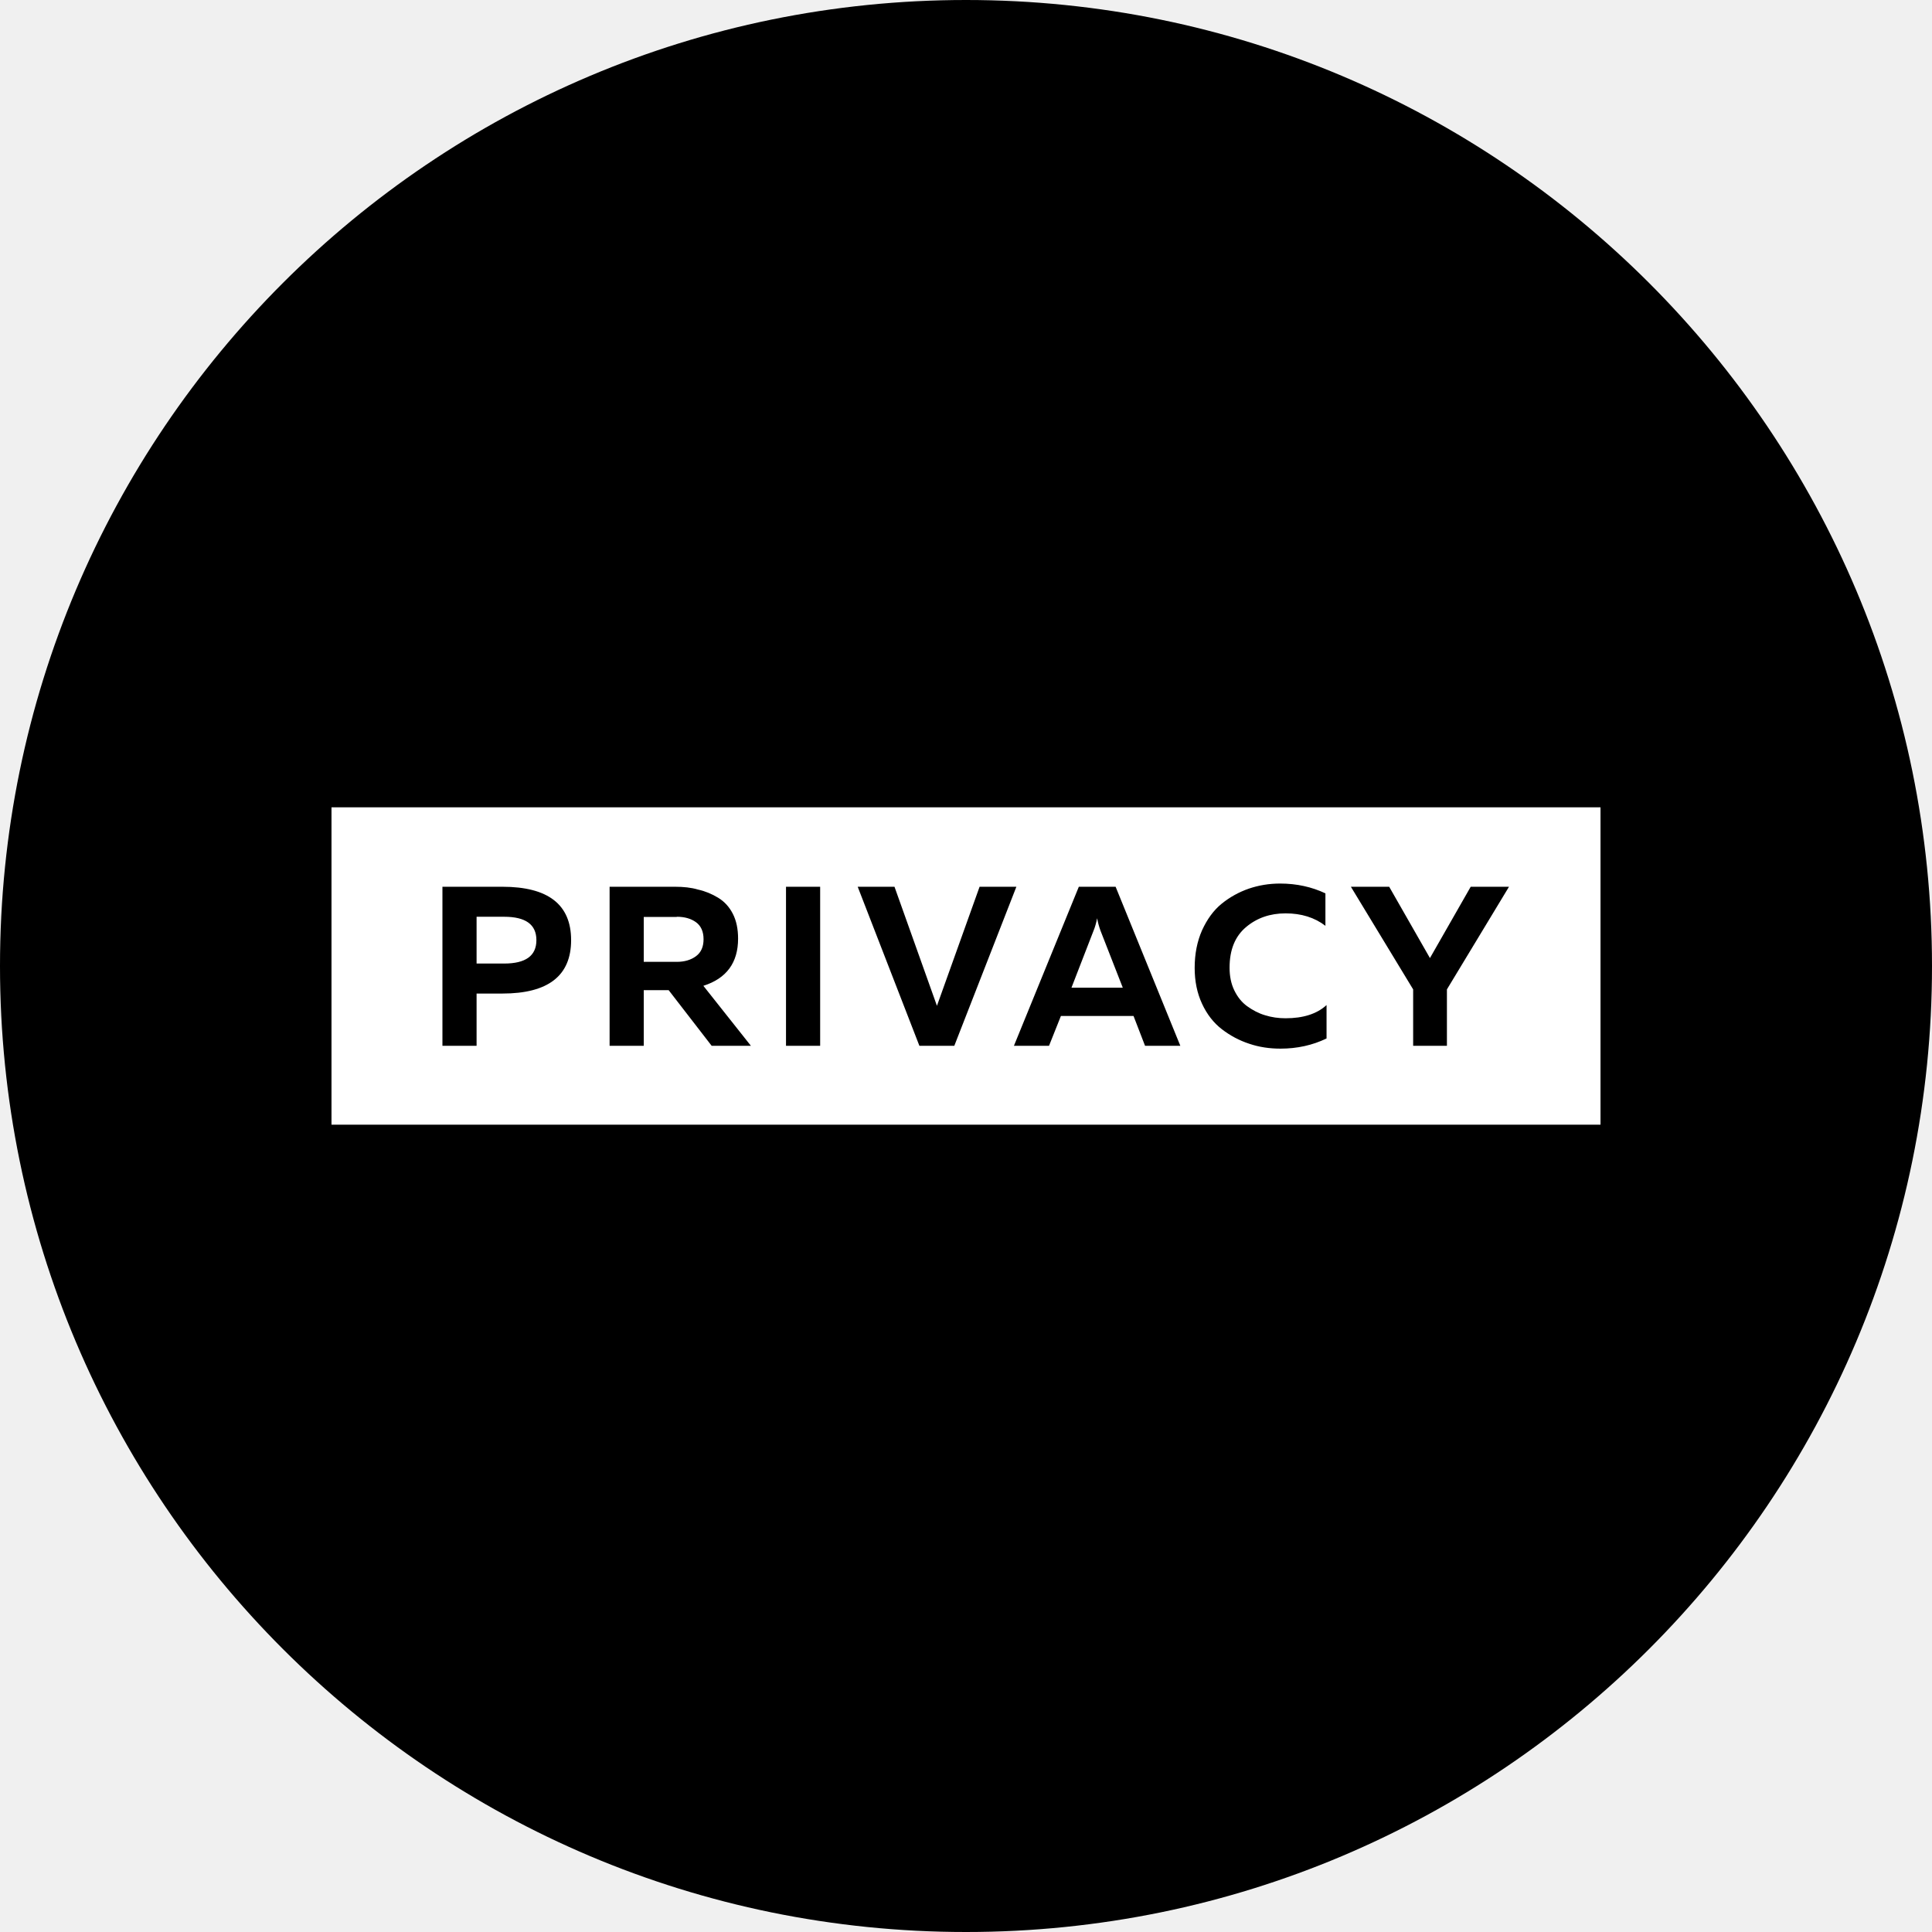
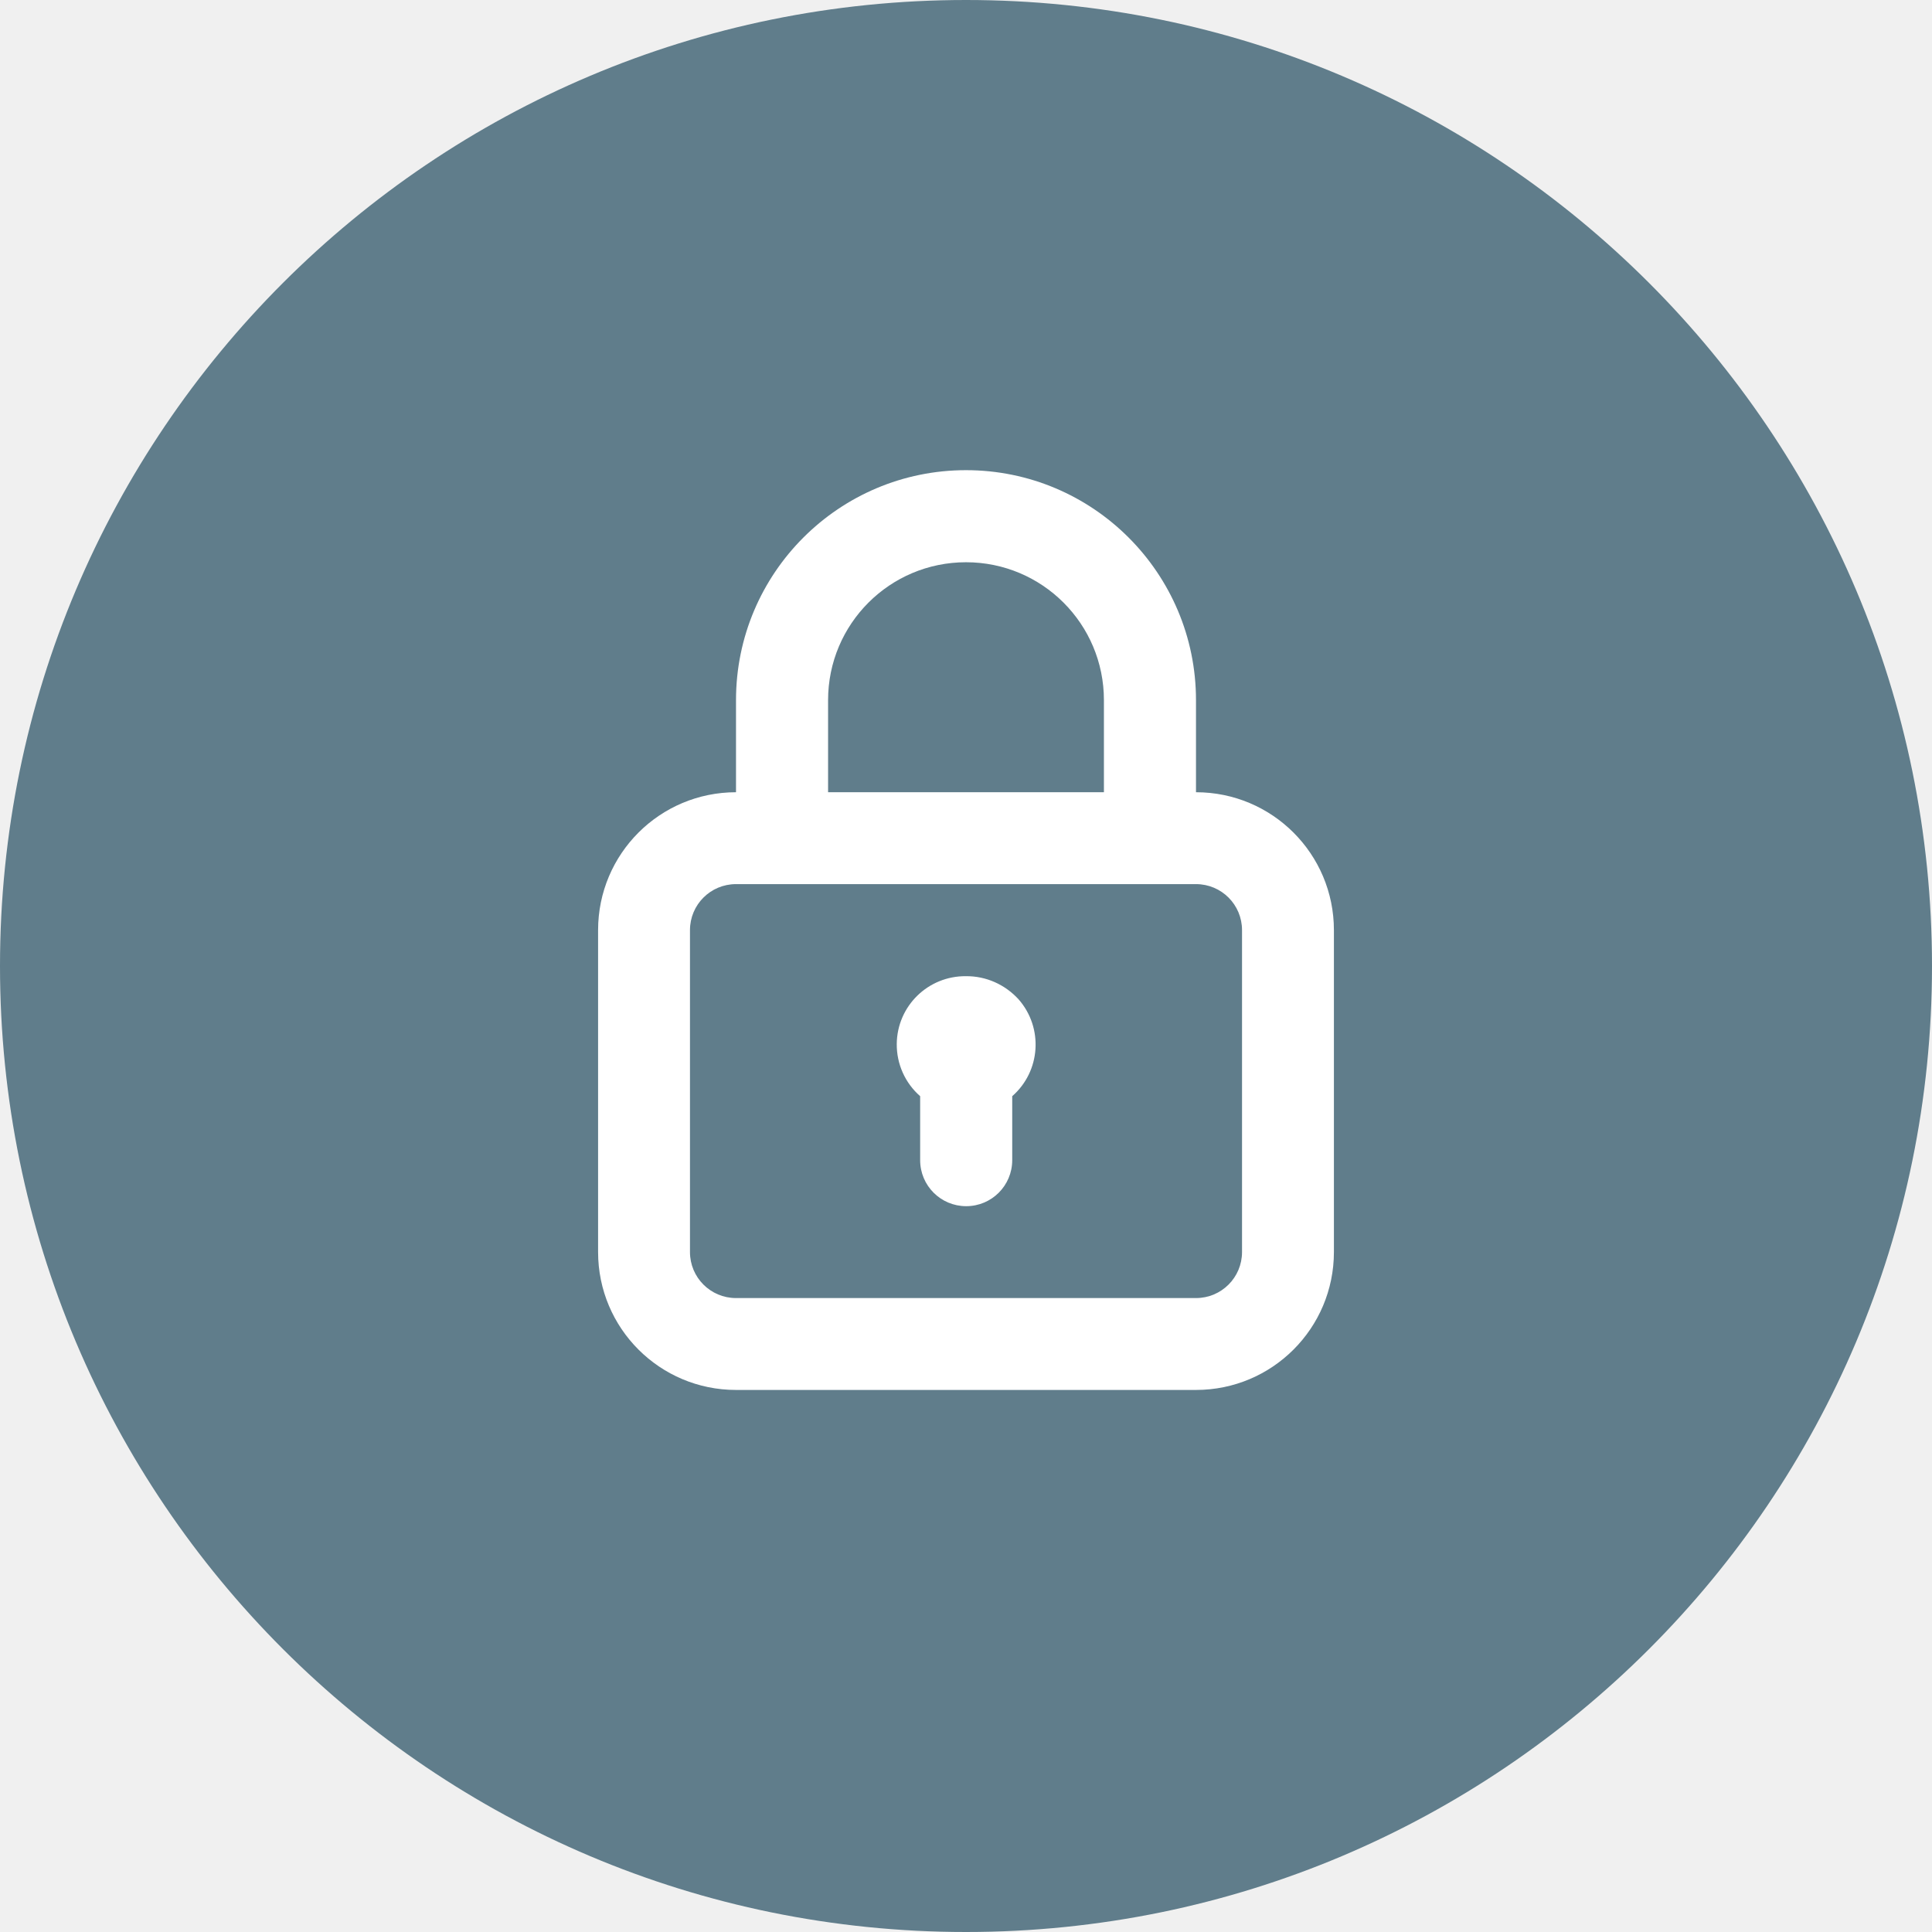
<svg xmlns="http://www.w3.org/2000/svg" viewBox="0 0 1024 1024">
-   <circle cx="512" cy="512" r="512" />
-   <path d="M848.3 427.9v168.2H175.7V427.9h672.6zm-169.8 40.4c-5.8 0-11.3.9-16.6 2.7-5.2 1.8-10.1 4.5-14.4 8-4.3 3.5-7.7 8.2-10.4 14.1-2.6 5.9-3.9 12.5-3.9 19.9 0 7.1 1.3 13.4 3.9 19 2.6 5.6 6.1 10.1 10.5 13.5 4.4 3.4 9.3 6 14.5 7.7 5.3 1.8 10.8 2.6 16.6 2.6 8.8 0 17-1.8 24.4-5.4v-17.7c-5.1 4.7-12.4 7-21.7 7-3.8 0-7.4-.5-10.9-1.6-3.4-1-6.6-2.7-9.5-4.8-2.9-2.1-5.1-4.9-6.8-8.4-1.7-3.5-2.5-7.5-2.5-12 0-9.5 2.9-16.6 8.7-21.5 5.8-4.9 12.8-7.3 21-7.3 8.3 0 15.4 2.2 21.1 6.6v-17.2c-7.2-3.4-15.2-5.2-24-5.2zM266.3 470h-31.8v84.3h18.1v-27.7h13.7c24.2 0 36.4-9.4 36.4-28.3S290.5 470 266.3 470zm91.5 0h-34.7v84.3h18.1v-29.5h13.2l22.8 29.5H398l-25.2-31.8c12.3-3.9 18.4-12.3 18.4-25 0-5.1-.9-9.5-2.8-13.2-1.9-3.7-4.5-6.5-7.8-8.5s-6.9-3.5-10.6-4.3c-3.7-1.1-7.8-1.5-12.2-1.5zm76.9 0h-18.1v84.3h18.1V470zm39.4 0h-19.5l32.7 84.3h18.5l32.9-84.3h-19.5l-22.6 63.1-22.5-63.1zm117.2 0h-19.5l-34.4 84.3H556l6.3-15.8h38.5l6.1 15.8h18.7L591.3 470zm145 0H716l33 54.4v29.9h17.9v-29.9l32.9-54.4h-20.3l-21.6 37.8-21.6-37.8zm-154.8 16.7c.4 2.2 1 4.4 1.8 6.6l11.8 30.2h-27.2l11.7-30.2c.8-1.9 1.4-4.1 1.9-6.6zm-314.3-.8c11.4 0 17.1 4.1 17.1 12.4s-5.7 12.4-17.1 12.4h-14.6v-24.8h14.6zm91.5 0c4.2 0 7.6 1 10.2 2.9 2.6 1.9 4 4.9 4 9 0 4-1.3 7-4 9s-6.1 3-10.2 3h-17.5V486h17.5z" style="fill:#fff" />
+   <circle cx="512" cy="512" r="512" style="fill:#607d8b" />
+   <path d="M512 517.4c-20.1-.2-36.5 15.8-36.7 35.9-.1 10.6 4.4 20.7 12.4 27.7v33.9c0 13.5 10.9 24.4 24.4 24.4 13.5 0 24.4-10.9 24.4-24.4V581c15.1-13.2 16.6-36.2 3.4-51.3-7.2-7.9-17.3-12.4-27.9-12.3zm121.9-97.5v-48.8c0-67.3-54.6-121.9-121.9-121.9s-121.9 54.6-121.9 121.9v48.8c-40.4 0-73.1 32.7-73.1 73.1v170.6c0 40.4 32.7 73.1 73.1 73.1h243.8c40.4 0 73.1-32.7 73.1-73.1V493c0-40.4-32.7-73.1-73.1-73.1zm-195-48.8c0-40.4 32.7-73.1 73.1-73.1s73.1 32.7 73.1 73.1v48.8H438.9v-48.8zm219.4 292.5c0 13.5-10.9 24.4-24.4 24.4H390.1c-13.5 0-24.4-10.9-24.4-24.4V493c0-13.5 10.9-24.4 24.4-24.4h243.8c13.5 0 24.4 10.9 24.4 24.4v170.6z" style="fill:#fff" />
</svg>
